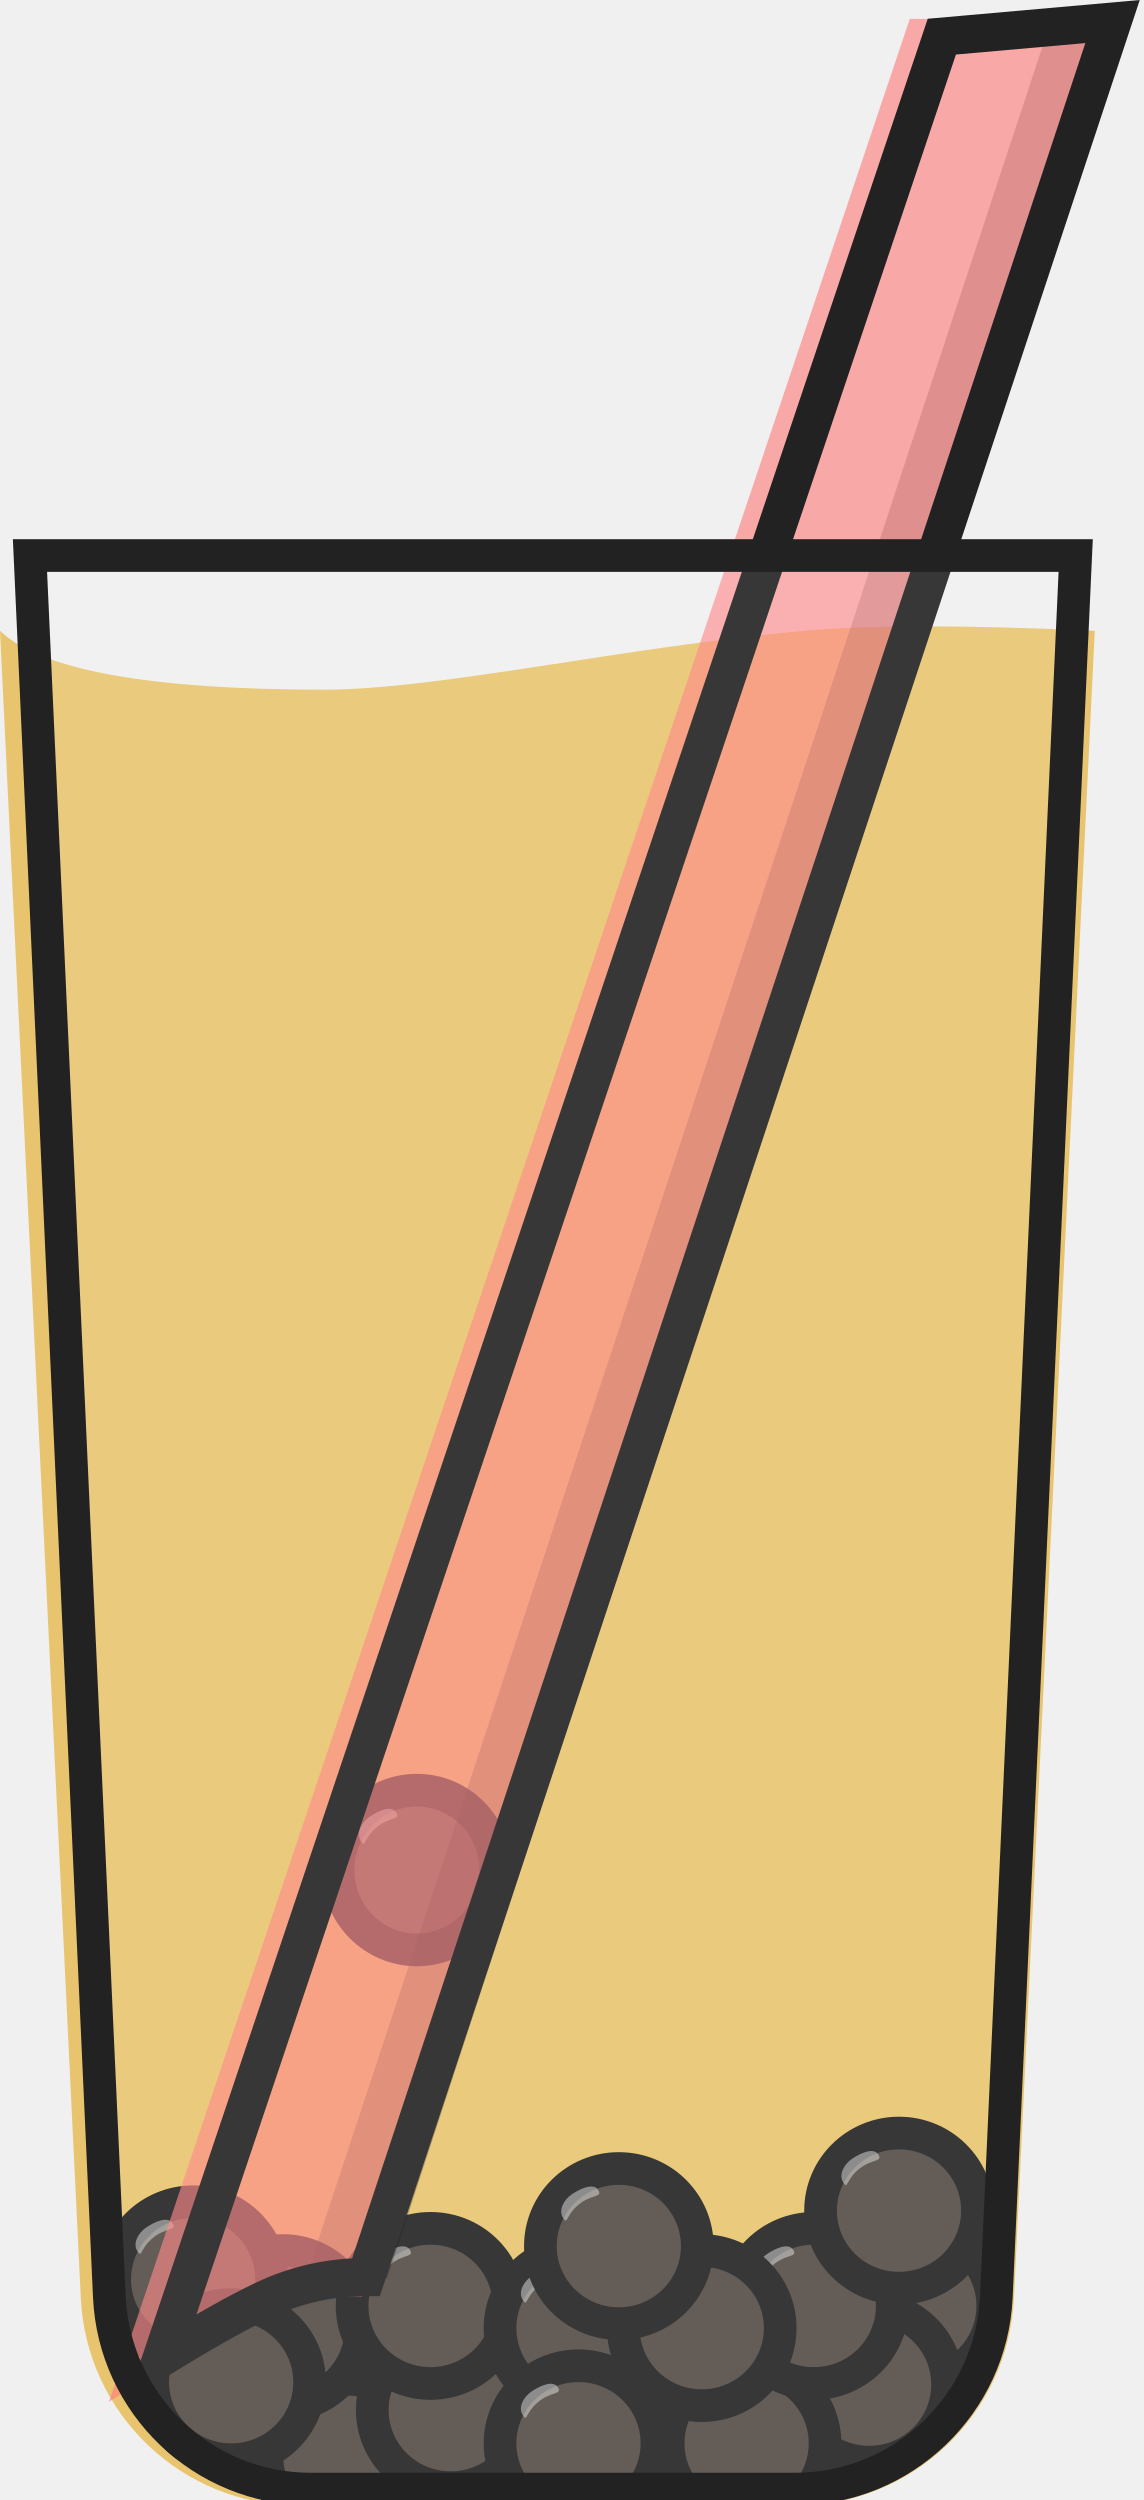
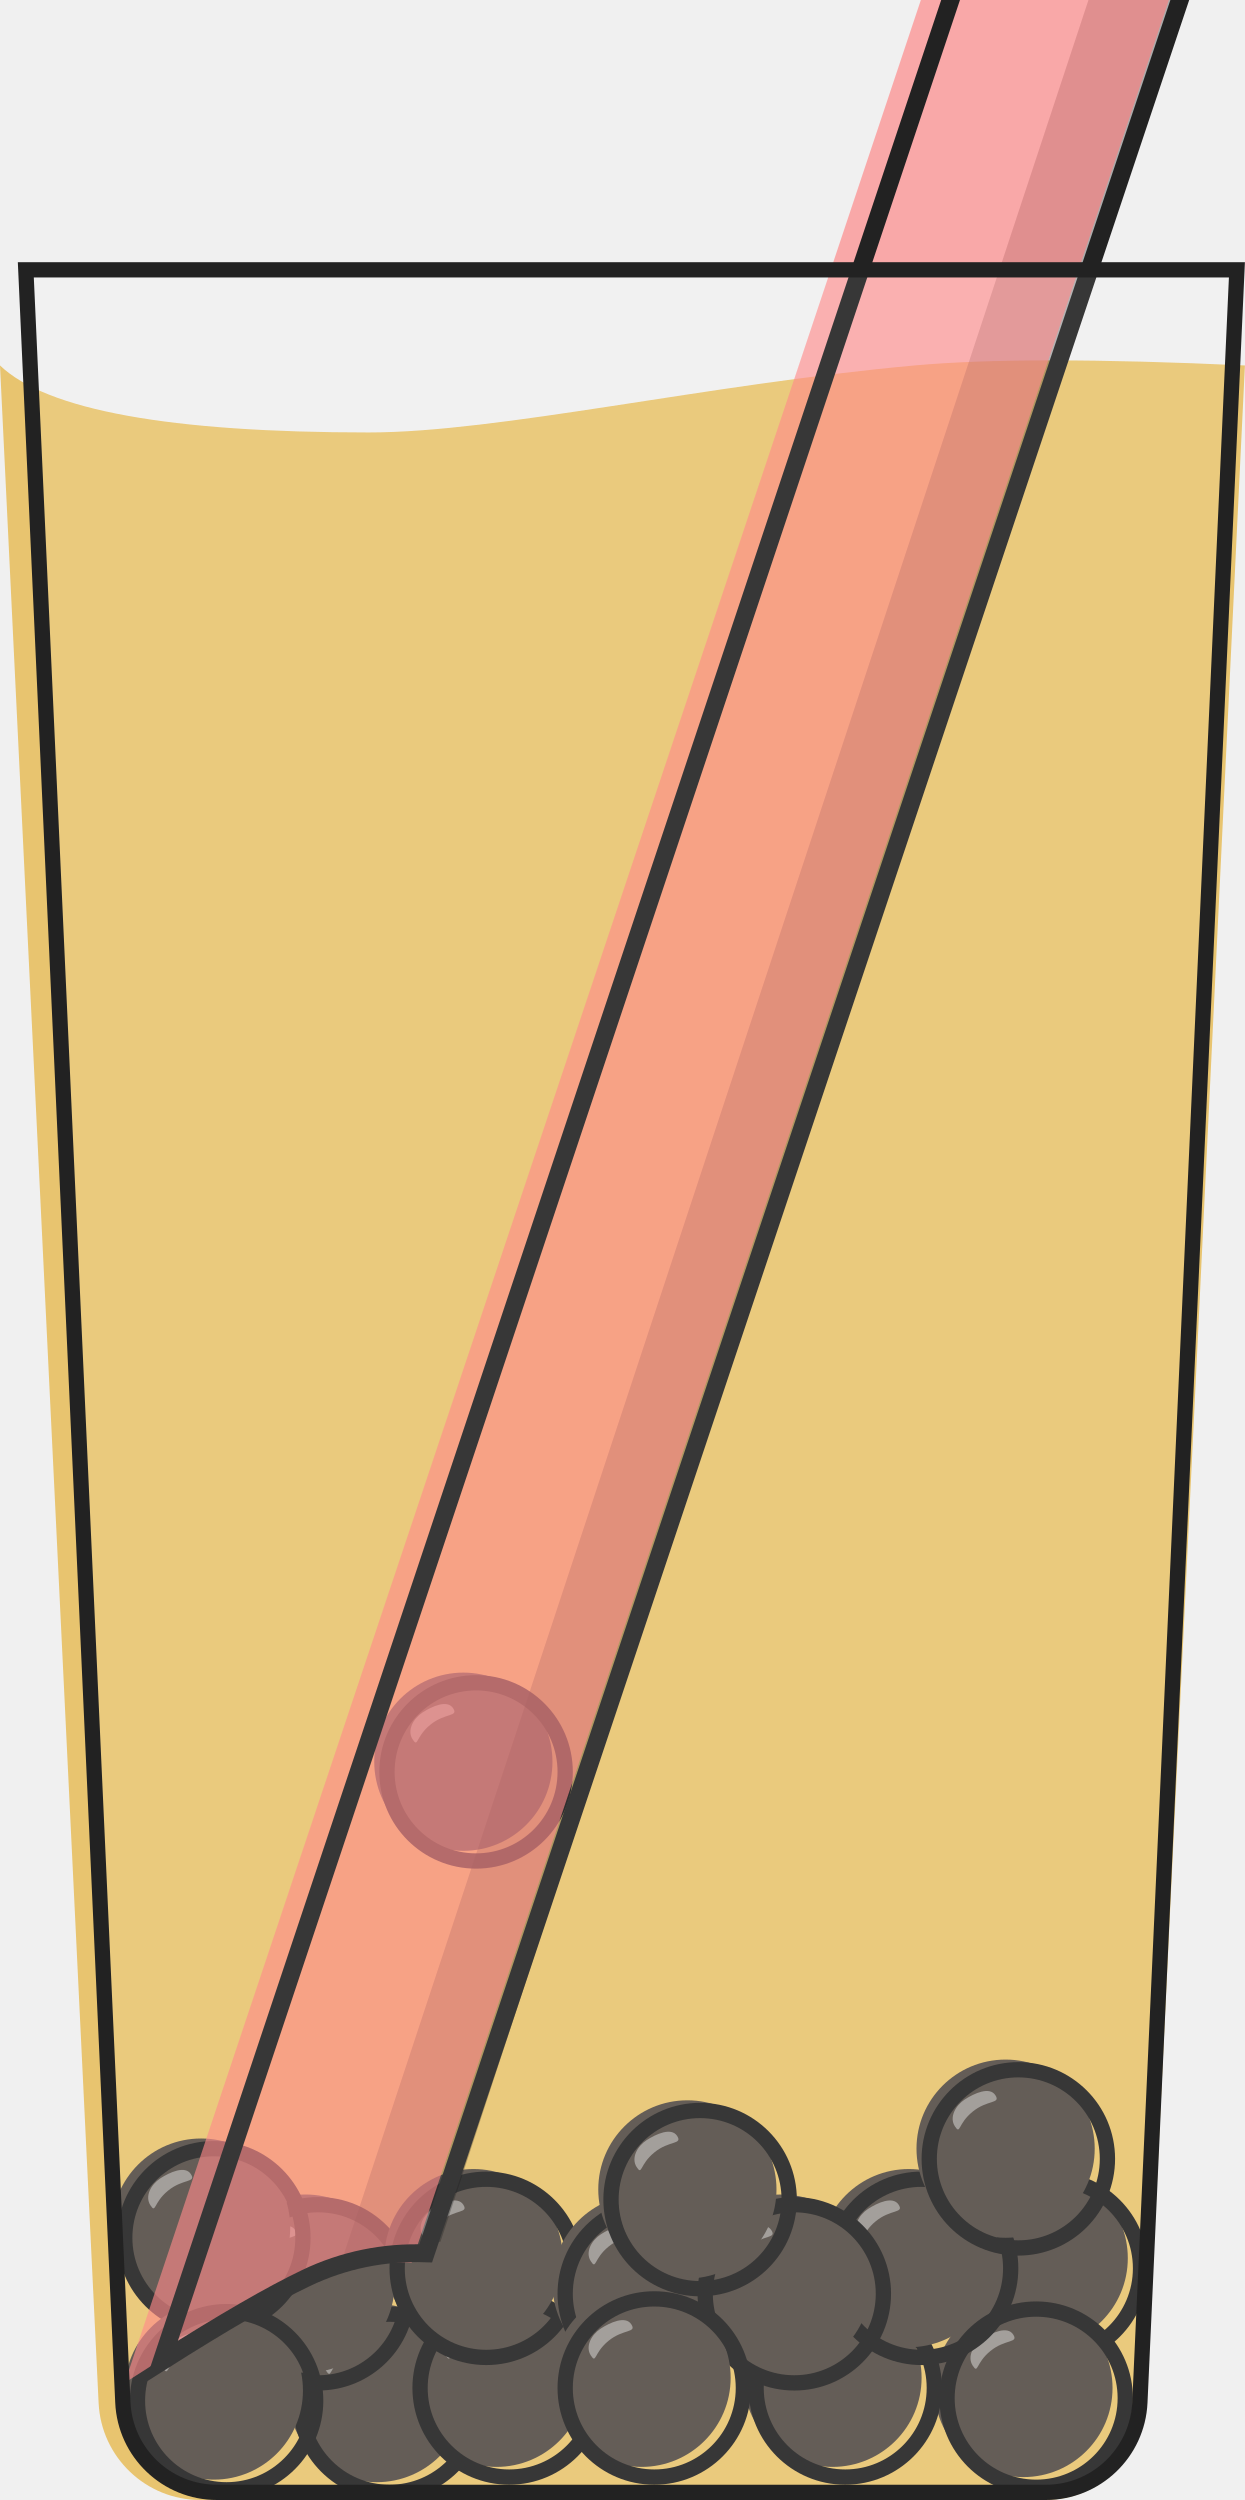
- <svg xmlns="http://www.w3.org/2000/svg" width="210px" height="459px" viewBox="0 0 210 459" version="1.1">
-   <g id="mobile" stroke="none" stroke-width="1" fill="none" fill-rule="evenodd">
-     <g id="Landing-page" transform="translate(-83, -353)" fill-rule="nonzero">
-       <g id="Group-9">
-         <g id="Group-6" transform="translate(83, 353)">
-           <path d="M0,115.818 C7.539,123.02 27.386,126.621 59.54,126.621 C80.468,126.621 113.971,118.869 147.608,115.818 C159.637,114.727 177.434,114.727 201,115.818 L186.164,421.936 C185.131,443.25 167.55,460 146.211,460 L54.789,460 C33.45,460 15.869,443.25 14.836,421.936 L0,115.818 Z" id="Rectangle" fill="#E8C46F" />
-           <g id="Group-5" transform="translate(19, 390)">
-             <g id="Group-4" transform="translate(27.95156, 45.16571)">
-               <ellipse id="Oval" fill="#544C45" cx="14.403" cy="14.241" rx="14.403" ry="14.241" />
-               <ellipse id="Oval" stroke="#222222" stroke-width="6" cx="16.461" cy="15.869" rx="14.403" ry="14.241" />
-               <path d="M8.655,8.154 C11.748,7.773 13.165,9.513 13.192,7.857 C13.218,6.2 10.541,5.846 8.737,5.873 C6.934,5.899 5.022,6.952 4.996,8.608 C4.969,10.265 5.561,8.535 8.655,8.154 Z" id="Oval" fill-opacity="0.519" fill="#D8D8D8" transform="translate(9.09342, 7.592511) rotate(-33) translate(-9.09342, -7.592511) " />
-             </g>
-             <g id="Group-4-Copy-11" transform="translate(16.42906, 21.56561)">
-               <ellipse id="Oval" fill="#544C45" cx="14.403" cy="14.241" rx="14.403" ry="14.241" />
-               <ellipse id="Oval" stroke="#222222" stroke-width="6" cx="16.461" cy="15.869" rx="14.403" ry="14.241" />
-               <path d="M8.655,8.154 C11.748,7.773 13.165,9.513 13.192,7.857 C13.218,6.2 10.541,5.846 8.737,5.873 C6.934,5.899 5.022,6.952 4.996,8.608 C4.969,10.265 5.561,8.535 8.655,8.154 Z" id="Oval" fill-opacity="0.519" fill="#D8D8D8" transform="translate(9.09342, 7.592511) rotate(-33) translate(-9.09342, -7.592511) " />
-             </g>
-             <g id="Group-4-Copy" transform="translate(47.29291, 36.62085)">
-               <ellipse id="Oval" fill="#544C45" cx="14.403" cy="14.241" rx="14.403" ry="14.241" />
-               <ellipse id="Oval" stroke="#222222" stroke-width="6" cx="16.461" cy="15.869" rx="14.403" ry="14.241" />
-               <path d="M8.655,8.154 C11.748,7.773 13.165,9.513 13.192,7.857 C13.218,6.2 10.541,5.846 8.737,5.873 C6.934,5.899 5.022,6.952 4.996,8.608 C4.969,10.265 5.561,8.535 8.655,8.154 Z" id="Oval" fill-opacity="0.519" fill="#D8D8D8" transform="translate(9.09342, 7.592511) rotate(-33) translate(-9.09342, -7.592511) " />
-             </g>
-             <g id="Group-4-Copy-10" transform="translate(43.58924, 17.49663)">
-               <ellipse id="Oval" fill="#544C45" cx="14.403" cy="14.241" rx="14.403" ry="14.241" />
-               <ellipse id="Oval" stroke="#222222" stroke-width="6" cx="16.461" cy="15.869" rx="14.403" ry="14.241" />
-               <path d="M8.655,8.154 C11.748,7.773 13.165,9.513 13.192,7.857 C13.218,6.2 10.541,5.846 8.737,5.873 C6.934,5.899 5.022,6.952 4.996,8.608 C4.969,10.265 5.561,8.535 8.655,8.154 Z" id="Oval" fill-opacity="0.519" fill="#D8D8D8" transform="translate(9.09342, 7.592511) rotate(-33) translate(-9.09342, -7.592511) " />
-             </g>
-             <g id="Group-4-Copy-3" transform="translate(70.74943, 21.56561)">
-               <ellipse id="Oval" fill="#544C45" cx="14.403" cy="14.241" rx="14.403" ry="14.241" />
-               <ellipse id="Oval" stroke="#222222" stroke-width="6" cx="16.461" cy="15.869" rx="14.403" ry="14.241" />
-               <path d="M8.655,8.154 C11.748,7.773 13.165,9.513 13.192,7.857 C13.218,6.2 10.541,5.846 8.737,5.873 C6.934,5.899 5.022,6.952 4.996,8.608 C4.969,10.265 5.561,8.535 8.655,8.154 Z" id="Oval" fill-opacity="0.519" fill="#D8D8D8" transform="translate(9.09342, 7.592511) rotate(-33) translate(-9.09342, -7.592511) " />
-             </g>
-             <g id="Group-4-Copy-12" transform="translate(0, 12.61385)">
-               <ellipse id="Oval" fill="#544C45" cx="14.403" cy="14.241" rx="14.403" ry="14.241" />
-               <ellipse id="Oval" stroke="#222222" stroke-width="6" cx="16.461" cy="15.869" rx="14.403" ry="14.241" />
-               <path d="M8.655,8.154 C11.748,7.773 13.165,9.513 13.192,7.857 C13.218,6.2 10.541,5.846 8.737,5.873 C6.934,5.899 5.022,6.952 4.996,8.608 C4.969,10.265 5.561,8.535 8.655,8.154 Z" id="Oval" fill-opacity="0.519" fill="#D8D8D8" transform="translate(9.09342, 7.592511) rotate(-33) translate(-9.09342, -7.592511) " />
-             </g>
-             <g id="Group-4-Copy-4" transform="translate(132.4081, 17.49663)">
-               <ellipse id="Oval" fill="#544C45" cx="14.403" cy="14.241" rx="14.403" ry="14.241" />
-               <ellipse id="Oval" stroke="#222222" stroke-width="6" cx="16.461" cy="15.869" rx="14.403" ry="14.241" />
-               <path d="M8.655,8.154 C11.748,7.773 13.165,9.513 13.192,7.857 C13.218,6.2 10.541,5.846 8.737,5.873 C6.934,5.899 5.022,6.952 4.996,8.608 C4.969,10.265 5.561,8.535 8.655,8.154 Z" id="Oval" fill-opacity="0.519" fill="#D8D8D8" transform="translate(9.09342, 7.592511) rotate(-33) translate(-9.09342, -7.592511) " />
-             </g>
-             <g id="Group-4-Copy-5" transform="translate(124.1087, 31.94008)">
-               <ellipse id="Oval" fill="#544C45" cx="14.403" cy="14.241" rx="14.403" ry="14.241" />
-               <ellipse id="Oval" stroke="#222222" stroke-width="6" cx="16.461" cy="15.869" rx="14.403" ry="14.241" />
-               <path d="M8.655,8.154 C11.748,7.773 13.165,9.513 13.192,7.857 C13.218,6.2 10.541,5.846 8.737,5.873 C6.934,5.899 5.022,6.952 4.996,8.608 C4.969,10.265 5.561,8.535 8.655,8.154 Z" id="Oval" fill-opacity="0.519" fill="#D8D8D8" transform="translate(9.09342, 7.592511) rotate(-33) translate(-9.09342, -7.592511) " />
-             </g>
-             <g id="Group-4-Copy-8" transform="translate(101.6133, 42.72432)">
-               <ellipse id="Oval" fill="#544C45" cx="14.403" cy="14.241" rx="14.403" ry="14.241" />
-               <ellipse id="Oval" stroke="#222222" stroke-width="6" cx="16.461" cy="15.869" rx="14.403" ry="14.241" />
-               <path d="M8.655,8.154 C11.748,7.773 13.165,9.513 13.192,7.857 C13.218,6.2 10.541,5.846 8.737,5.873 C6.934,5.899 5.022,6.952 4.996,8.608 C4.969,10.265 5.561,8.535 8.655,8.154 Z" id="Oval" fill-opacity="0.519" fill="#D8D8D8" transform="translate(9.09342, 7.592511) rotate(-33) translate(-9.09342, -7.592511) " />
-             </g>
-             <g id="Group-4-Copy-6" transform="translate(113.9588, 17.49663)">
-               <ellipse id="Oval" fill="#544C45" cx="14.403" cy="14.241" rx="14.403" ry="14.241" />
-               <ellipse id="Oval" stroke="#222222" stroke-width="6" cx="16.461" cy="15.869" rx="14.403" ry="14.241" />
-               <path d="M8.655,8.154 C11.748,7.773 13.165,9.513 13.192,7.857 C13.218,6.2 10.541,5.846 8.737,5.873 C6.934,5.899 5.022,6.952 4.996,8.608 C4.969,10.265 5.561,8.535 8.655,8.154 Z" id="Oval" fill-opacity="0.519" fill="#D8D8D8" transform="translate(9.09342, 7.592511) rotate(-33) translate(-9.09342, -7.592511) " />
-             </g>
-             <g id="Group-4-Copy-13" transform="translate(129.5965, 0)">
-               <ellipse id="Oval" fill="#544C45" cx="14.403" cy="14.241" rx="14.403" ry="14.241" />
-               <ellipse id="Oval" stroke="#222222" stroke-width="6" cx="16.461" cy="15.869" rx="14.403" ry="14.241" />
-               <path d="M8.655,8.154 C11.748,7.773 13.165,9.513 13.192,7.857 C13.218,6.2 10.541,5.846 8.737,5.873 C6.934,5.899 5.022,6.952 4.996,8.608 C4.969,10.265 5.561,8.535 8.655,8.154 Z" id="Oval" fill-opacity="0.519" fill="#D8D8D8" transform="translate(9.09342, 7.592511) rotate(-33) translate(-9.09342, -7.592511) " />
-             </g>
-             <g id="Group-4-Copy-9" transform="translate(93.38291, 21.56561)">
-               <ellipse id="Oval" fill="#544C45" cx="14.403" cy="14.241" rx="14.403" ry="14.241" />
-               <ellipse id="Oval" stroke="#222222" stroke-width="6" cx="16.461" cy="15.869" rx="14.403" ry="14.241" />
-               <path d="M8.655,8.154 C11.748,7.773 13.165,9.513 13.192,7.857 C13.218,6.2 10.541,5.846 8.737,5.873 C6.934,5.899 5.022,6.952 4.996,8.608 C4.969,10.265 5.561,8.535 8.655,8.154 Z" id="Oval" fill-opacity="0.519" fill="#D8D8D8" transform="translate(9.09342, 7.592511) rotate(-33) translate(-9.09342, -7.592511) " />
-             </g>
-             <g id="Group-4-Copy-14" transform="translate(78.15675, 6.510373)">
-               <ellipse id="Oval" fill="#544C45" cx="14.403" cy="14.241" rx="14.403" ry="14.241" />
-               <ellipse id="Oval" stroke="#222222" stroke-width="6" cx="16.461" cy="15.869" rx="14.403" ry="14.241" />
-               <path d="M8.655,8.154 C11.748,7.773 13.165,9.513 13.192,7.857 C13.218,6.2 10.541,5.846 8.737,5.873 C6.934,5.899 5.022,6.952 4.996,8.608 C4.969,10.265 5.561,8.535 8.655,8.154 Z" id="Oval" fill-opacity="0.519" fill="#D8D8D8" transform="translate(9.09342, 7.592511) rotate(-33) translate(-9.09342, -7.592511) " />
-             </g>
-             <g id="Group-4-Copy-7" transform="translate(70.74943, 42.72432)">
-               <ellipse id="Oval" fill="#544C45" cx="14.403" cy="14.241" rx="14.403" ry="14.241" />
-               <ellipse id="Oval" stroke="#222222" stroke-width="6" cx="16.461" cy="15.869" rx="14.403" ry="14.241" />
-               <path d="M8.655,8.154 C11.748,7.773 13.165,9.513 13.192,7.857 C13.218,6.2 10.541,5.846 8.737,5.873 C6.934,5.899 5.022,6.952 4.996,8.608 C4.969,10.265 5.561,8.535 8.655,8.154 Z" id="Oval" fill-opacity="0.519" fill="#D8D8D8" transform="translate(9.09342, 7.592511) rotate(-33) translate(-9.09342, -7.592511) " />
-             </g>
-             <g id="Group-4-Copy-2" transform="translate(6.982838, 31.49246)">
-               <ellipse id="Oval" fill="#544C45" cx="14.403" cy="14.241" rx="14.403" ry="14.241" />
-               <ellipse id="Oval" stroke="#222222" stroke-width="6" cx="16.461" cy="15.869" rx="14.403" ry="14.241" />
-               <path d="M8.655,8.154 C11.748,7.773 13.165,9.513 13.192,7.857 C13.218,6.2 10.541,5.846 8.737,5.873 C6.934,5.899 5.022,6.952 4.996,8.608 C4.969,10.265 5.561,8.535 8.655,8.154 Z" id="Oval" fill-opacity="0.519" fill="#D8D8D8" transform="translate(9.09342, 7.592511) rotate(-33) translate(-9.09342, -7.592511) " />
+ <svg xmlns="http://www.w3.org/2000/svg" xmlns:xlink="http://www.w3.org/1999/xlink" width="489px" height="982px" viewBox="0 0 489 982" version="1.1">
+   <defs>
+     <path d="M6.82121026e-13,2.553 C18.341,20.097 66.625,28.869 144.85,28.869 C195.766,28.869 277.272,9.985 359.107,2.553 C388.369,-0.105 431.667,-0.105 489,2.553 L450.261,802.934 C449.23,824.248 431.648,841 410.308,841 L78.692,841 C57.352,841 39.77,824.248 38.739,802.934 L6.82121026e-13,2.553 Z" id="path-1" />
+   </defs>
+   <g id="web" stroke="none" stroke-width="1" fill="none" fill-rule="evenodd">
+     <g id="V3-Landing-page-error" transform="translate(-797, 0)">
+       <g id="big-boba" transform="translate(797, -199)">
+         <g id="Group-5" transform="translate(0, 340)">
+           <mask id="mask-2" fill="white">
+             <use xlink:href="#path-1" />
+           </mask>
+           <use id="Mask" fill="#E8C46F" fill-rule="nonzero" xlink:href="#path-1" />
+           <g mask="url(#mask-2)">
+             <g transform="translate(44, 668)">
+               <g id="Group-4" transform="translate(69, 96)">
+                 <circle id="Oval" fill="#544C45" fill-rule="nonzero" cx="35" cy="35" r="35" />
+                 <circle id="Oval" stroke="#222222" stroke-width="6" fill-rule="nonzero" cx="40" cy="39" r="35" />
+                 <path d="M21.029,20.151 C28.572,19.311 32.102,23.715 32.102,19.573 C32.102,15.431 25.547,14.447 21.141,14.447 C16.736,14.447 12.106,17.01 12.106,21.152 C12.106,25.294 13.485,20.99 21.029,20.151 Z" id="Oval" fill-opacity="0.519" fill="#D8D8D8" fill-rule="nonzero" transform="translate(22.10411, 18.68581) rotate(-33) translate(-22.10411, -18.68581) " />
+               </g>
+               <g id="Group-4-Copy-11" transform="translate(41, 53)">
+                 <circle id="Oval" fill="#544C45" fill-rule="nonzero" cx="35" cy="35" r="35" />
+                 <circle id="Oval" stroke="#222222" stroke-width="6" fill-rule="nonzero" cx="40" cy="39" r="35" />
+                 <path d="M21.029,20.151 C28.572,19.311 32.102,23.715 32.102,19.573 C32.102,15.431 25.547,14.447 21.141,14.447 C16.736,14.447 12.106,17.01 12.106,21.152 C12.106,25.294 13.485,20.99 21.029,20.151 Z" id="Oval" fill-opacity="0.519" fill="#D8D8D8" fill-rule="nonzero" transform="translate(22.10411, 18.68581) rotate(-33) translate(-22.10411, -18.68581) " />
+               </g>
+               <g id="Group-4-Copy" transform="translate(116, 90)">
+                 <circle id="Oval" fill="#544C45" fill-rule="nonzero" cx="35" cy="35" r="35" />
+                 <circle id="Oval" stroke="#222222" stroke-width="6" fill-rule="nonzero" cx="40" cy="39" r="35" />
+                 <path d="M21.029,20.151 C28.572,19.311 32.102,23.715 32.102,19.573 C32.102,15.431 25.547,14.447 21.141,14.447 C16.736,14.447 12.106,17.01 12.106,21.152 C12.106,25.294 13.485,20.99 21.029,20.151 Z" id="Oval" fill-opacity="0.519" fill="#D8D8D8" fill-rule="nonzero" transform="translate(22.10411, 18.68581) rotate(-33) translate(-22.10411, -18.68581) " />
+               </g>
+               <g id="Group-4-Copy-10" transform="translate(107, 43)">
+                 <circle id="Oval" fill="#544C45" fill-rule="nonzero" cx="35" cy="35" r="35" />
+                 <circle id="Oval" stroke="#222222" stroke-width="6" fill-rule="nonzero" cx="40" cy="39" r="35" />
+                 <path d="M21.029,20.151 C28.572,19.311 32.102,23.715 32.102,19.573 C32.102,15.431 25.547,14.447 21.141,14.447 C16.736,14.447 12.106,17.01 12.106,21.152 C12.106,25.294 13.485,20.99 21.029,20.151 Z" id="Oval" fill-opacity="0.519" fill="#D8D8D8" fill-rule="nonzero" transform="translate(22.10411, 18.68581) rotate(-33) translate(-22.10411, -18.68581) " />
+               </g>
+               <g id="Group-4-Copy-3" transform="translate(173, 53)">
+                 <circle id="Oval" fill="#544C45" fill-rule="nonzero" cx="35" cy="35" r="35" />
+                 <circle id="Oval" stroke="#222222" stroke-width="6" fill-rule="nonzero" cx="40" cy="39" r="35" />
+                 <path d="M21.029,20.151 C28.572,19.311 32.102,23.715 32.102,19.573 C32.102,15.431 25.547,14.447 21.141,14.447 C16.736,14.447 12.106,17.01 12.106,21.152 C12.106,25.294 13.485,20.99 21.029,20.151 Z" id="Oval" fill-opacity="0.519" fill="#D8D8D8" fill-rule="nonzero" transform="translate(22.10411, 18.68581) rotate(-33) translate(-22.10411, -18.68581) " />
+               </g>
+               <g id="Group-4-Copy-12" transform="translate(0, 31)">
+                 <circle id="Oval" fill="#544C45" fill-rule="nonzero" cx="35" cy="35" r="35" />
+                 <circle id="Oval" stroke="#222222" stroke-width="6" fill-rule="nonzero" cx="40" cy="39" r="35" />
+                 <path d="M21.029,20.151 C28.572,19.311 32.102,23.715 32.102,19.573 C32.102,15.431 25.547,14.447 21.141,14.447 C16.736,14.447 12.106,17.01 12.106,21.152 C12.106,25.294 13.485,20.99 21.029,20.151 Z" id="Oval" fill-opacity="0.519" fill="#D8D8D8" fill-rule="nonzero" transform="translate(22.10411, 18.68581) rotate(-33) translate(-22.10411, -18.68581) " />
+               </g>
+               <g id="Group-4-Copy-4" transform="translate(329, 43)">
+                 <circle id="Oval" fill="#544C45" fill-rule="nonzero" cx="35" cy="35" r="35" />
+                 <circle id="Oval" stroke="#222222" stroke-width="6" fill-rule="nonzero" cx="40" cy="39" r="35" />
+                 <path d="M21.029,20.151 C28.572,19.311 32.102,23.715 32.102,19.573 C32.102,15.431 25.547,14.447 21.141,14.447 C16.736,14.447 12.106,17.01 12.106,21.152 C12.106,25.294 13.485,20.99 21.029,20.151 Z" id="Oval" fill-opacity="0.519" fill="#D8D8D8" fill-rule="nonzero" transform="translate(22.10411, 18.68581) rotate(-33) translate(-22.10411, -18.68581) " />
+               </g>
+               <g id="Group-4-Copy-5" transform="translate(323, 94)">
+                 <circle id="Oval" fill="#544C45" fill-rule="nonzero" cx="35" cy="35" r="35" />
+                 <circle id="Oval" stroke="#222222" stroke-width="6" fill-rule="nonzero" cx="40" cy="39" r="35" />
+                 <path d="M21.029,20.151 C28.572,19.311 32.102,23.715 32.102,19.573 C32.102,15.431 25.547,14.447 21.141,14.447 C16.736,14.447 12.106,17.01 12.106,21.152 C12.106,25.294 13.485,20.99 21.029,20.151 Z" id="Oval" fill-opacity="0.519" fill="#D8D8D8" fill-rule="nonzero" transform="translate(22.10411, 18.68581) rotate(-33) translate(-22.10411, -18.68581) " />
+               </g>
+               <g id="Group-4-Copy-8" transform="translate(248, 90)">
+                 <circle id="Oval" fill="#544C45" fill-rule="nonzero" cx="35" cy="35" r="35" />
+                 <circle id="Oval" stroke="#222222" stroke-width="6" fill-rule="nonzero" cx="40" cy="39" r="35" />
+                 <path d="M21.029,20.151 C28.572,19.311 32.102,23.715 32.102,19.573 C32.102,15.431 25.547,14.447 21.141,14.447 C16.736,14.447 12.106,17.01 12.106,21.152 C12.106,25.294 13.485,20.99 21.029,20.151 Z" id="Oval" fill-opacity="0.519" fill="#D8D8D8" fill-rule="nonzero" transform="translate(22.10411, 18.68581) rotate(-33) translate(-22.10411, -18.68581) " />
+               </g>
+               <g id="Group-4-Copy-6" transform="translate(278, 43)">
+                 <circle id="Oval" fill="#544C45" fill-rule="nonzero" cx="35" cy="35" r="35" />
+                 <circle id="Oval" stroke="#222222" stroke-width="6" fill-rule="nonzero" cx="40" cy="39" r="35" />
+                 <path d="M21.029,20.151 C28.572,19.311 32.102,23.715 32.102,19.573 C32.102,15.431 25.547,14.447 21.141,14.447 C16.736,14.447 12.106,17.01 12.106,21.152 C12.106,25.294 13.485,20.99 21.029,20.151 Z" id="Oval" fill-opacity="0.519" fill="#D8D8D8" fill-rule="nonzero" transform="translate(22.10411, 18.68581) rotate(-33) translate(-22.10411, -18.68581) " />
+               </g>
+               <g id="Group-4-Copy-13" transform="translate(316, 0)">
+                 <circle id="Oval" fill="#544C45" fill-rule="nonzero" cx="35" cy="35" r="35" />
+                 <circle id="Oval" stroke="#222222" stroke-width="6" fill-rule="nonzero" cx="40" cy="39" r="35" />
+                 <path d="M21.029,20.151 C28.572,19.311 32.102,23.715 32.102,19.573 C32.102,15.431 25.547,14.447 21.141,14.447 C16.736,14.447 12.106,17.01 12.106,21.152 C12.106,25.294 13.485,20.99 21.029,20.151 Z" id="Oval" fill-opacity="0.519" fill="#D8D8D8" fill-rule="nonzero" transform="translate(22.10411, 18.68581) rotate(-33) translate(-22.10411, -18.68581) " />
+               </g>
+               <g id="Group-4-Copy-9" transform="translate(228, 53)">
+                 <circle id="Oval" fill="#544C45" fill-rule="nonzero" cx="35" cy="35" r="35" />
+                 <circle id="Oval" stroke="#222222" stroke-width="6" fill-rule="nonzero" cx="40" cy="39" r="35" />
+                 <path d="M21.029,20.151 C28.572,19.311 32.102,23.715 32.102,19.573 C32.102,15.431 25.547,14.447 21.141,14.447 C16.736,14.447 12.106,17.01 12.106,21.152 C12.106,25.294 13.485,20.99 21.029,20.151 Z" id="Oval" fill-opacity="0.519" fill="#D8D8D8" fill-rule="nonzero" transform="translate(22.10411, 18.68581) rotate(-33) translate(-22.10411, -18.68581) " />
+               </g>
+               <g id="Group-4-Copy-14" transform="translate(191, 16)">
+                 <circle id="Oval" fill="#544C45" fill-rule="nonzero" cx="35" cy="35" r="35" />
+                 <circle id="Oval" stroke="#222222" stroke-width="6" fill-rule="nonzero" cx="40" cy="39" r="35" />
+                 <path d="M21.029,20.151 C28.572,19.311 32.102,23.715 32.102,19.573 C32.102,15.431 25.547,14.447 21.141,14.447 C16.736,14.447 12.106,17.01 12.106,21.152 C12.106,25.294 13.485,20.99 21.029,20.151 Z" id="Oval" fill-opacity="0.519" fill="#D8D8D8" fill-rule="nonzero" transform="translate(22.10411, 18.68581) rotate(-33) translate(-22.10411, -18.68581) " />
+               </g>
+               <g id="Group-4-Copy-7" transform="translate(173, 90)">
+                 <circle id="Oval" fill="#544C45" fill-rule="nonzero" cx="35" cy="35" r="35" />
+                 <circle id="Oval" stroke="#222222" stroke-width="6" fill-rule="nonzero" cx="40" cy="39" r="35" />
+                 <path d="M21.029,20.151 C28.572,19.311 32.102,23.715 32.102,19.573 C32.102,15.431 25.547,14.447 21.141,14.447 C16.736,14.447 12.106,17.01 12.106,21.152 C12.106,25.294 13.485,20.99 21.029,20.151 Z" id="Oval" fill-opacity="0.519" fill="#D8D8D8" fill-rule="nonzero" transform="translate(22.10411, 18.68581) rotate(-33) translate(-22.10411, -18.68581) " />
+               </g>
+               <g id="Group-4-Copy-2" transform="translate(5, 95)">
+                 <circle id="Oval" fill="#544C45" fill-rule="nonzero" cx="35" cy="35" r="35" />
+                 <circle id="Oval" stroke="#222222" stroke-width="6" fill-rule="nonzero" cx="40" cy="39" r="35" />
+                 <path d="M21.029,20.151 C28.572,19.311 32.102,23.715 32.102,19.573 C32.102,15.431 25.547,14.447 21.141,14.447 C16.736,14.447 12.106,17.01 12.106,21.152 C12.106,25.294 13.485,20.99 21.029,20.151 Z" id="Oval" fill-opacity="0.519" fill="#D8D8D8" fill-rule="nonzero" transform="translate(22.10411, 18.68581) rotate(-33) translate(-22.10411, -18.68581) " />
+               </g>
            </g>
          </g>
-           <g id="Group-4-Copy-13" transform="translate(60, 327)">
-             <ellipse id="Oval" fill="#544C45" cx="14.467" cy="14.662" rx="14.467" ry="14.662" />
-             <ellipse id="Oval" stroke="#222222" stroke-width="6" cx="16.533" cy="16.338" rx="14.467" ry="14.662" />
-             <path d="M8.696,8.408 C11.831,7.999 13.252,9.78 13.292,8.076 C13.331,6.372 10.623,6.023 8.797,6.061 C6.971,6.099 5.027,7.193 4.988,8.897 C4.949,10.601 5.561,8.818 8.696,8.408 Z" id="Oval" fill-opacity="0.519" fill="#D8D8D8" transform="translate(9.139195, 7.839733) rotate(-33) translate(-9.139195, -7.839733) " />
-           </g>
-           <g id="Group-3" transform="translate(20, 0)">
-             <polygon id="Rectangle" fill-opacity="0.283" fill="#000000" points="172.178 6.167 187.336 1.991 51.084 418.296 35.009 421.655" />
-             <path d="M147.037,3.464 L184.036,3.464 L46.414,421.666 C39.419,421.255 32.836,422.514 26.666,425.443 C20.496,428.372 11.607,433.552 0,440.982 L147.037,3.464 Z" id="Rectangle" fill-opacity="0.626" fill="#FF7E7E" />
-             <path d="M152.92,6.729 L9.737,432.782 C17.487,428.016 23.721,424.512 28.46,422.263 C34.362,419.461 40.623,418.063 47.206,418.072 L184.262,3.956 L152.92,6.729 Z" id="Rectangle" stroke="#222222" stroke-width="7" />
-           </g>
-           <path d="M5.503,102 L20.074,421.685 C20.975,441.444 37.256,457 57.036,457 L145.964,457 C165.744,457 182.025,441.444 182.926,421.685 L197.497,102 L5.503,102 Z" id="Rectangle" stroke="#222222" stroke-width="6" fill-opacity="0.097" fill="#FFFFFF" />
        </g>
+         <g id="Group-4-Copy-13" transform="translate(147, 856)" fill-rule="nonzero">
+           <circle id="Oval" fill="#544C45" cx="35" cy="35" r="35" />
+           <circle id="Oval" stroke="#222222" stroke-width="6" cx="40" cy="39" r="35" />
+           <path d="M21.029,20.151 C28.572,19.311 32.102,23.715 32.102,19.573 C32.102,15.431 25.547,14.447 21.141,14.447 C16.736,14.447 12.106,17.01 12.106,21.152 C12.106,25.294 13.485,20.99 21.029,20.151 Z" id="Oval" fill-opacity="0.519" fill="#D8D8D8" transform="translate(22.10411, 18.68581) rotate(-33) translate(-22.10411, -18.68581) " />
+         </g>
+         <g id="Group-3" transform="translate(49, 0)" fill-rule="nonzero">
+           <polygon id="Rectangle" fill-opacity="0.283" fill="#000000" points="438.452 17.608 478.196 0.417 124.029 1079.551 85 1087.755" />
+           <path d="M357,66.451 L473.029,11.046 L112.692,1087.783 C95.708,1086.779 79.726,1089.854 64.744,1097.007 C49.763,1104.161 28.182,1116.811 0,1134.957 L357,66.451 Z" id="Rectangle" fill-opacity="0.626" fill="#FF7E7E" />
+           <path d="M367.849,68.924 L14.457,1126.628 C38.706,1111.242 57.619,1100.305 71.236,1093.803 C85.962,1086.771 101.637,1083.541 118.213,1084.117 L475.092,17.714 L367.849,68.924 Z" id="Rectangle" stroke="#222222" stroke-width="7" />
+         </g>
+         <path d="M10.14,305 L48.259,1142.682 C49.159,1162.442 65.441,1178 85.221,1178 L410.779,1178 C430.559,1178 446.841,1162.442 447.741,1142.682 L485.86,305 L10.14,305 Z" id="Rectangle" stroke="#222222" stroke-width="6" fill-opacity="0.097" fill="#FFFFFF" fill-rule="nonzero" />
      </g>
    </g>
  </g>
</svg>
